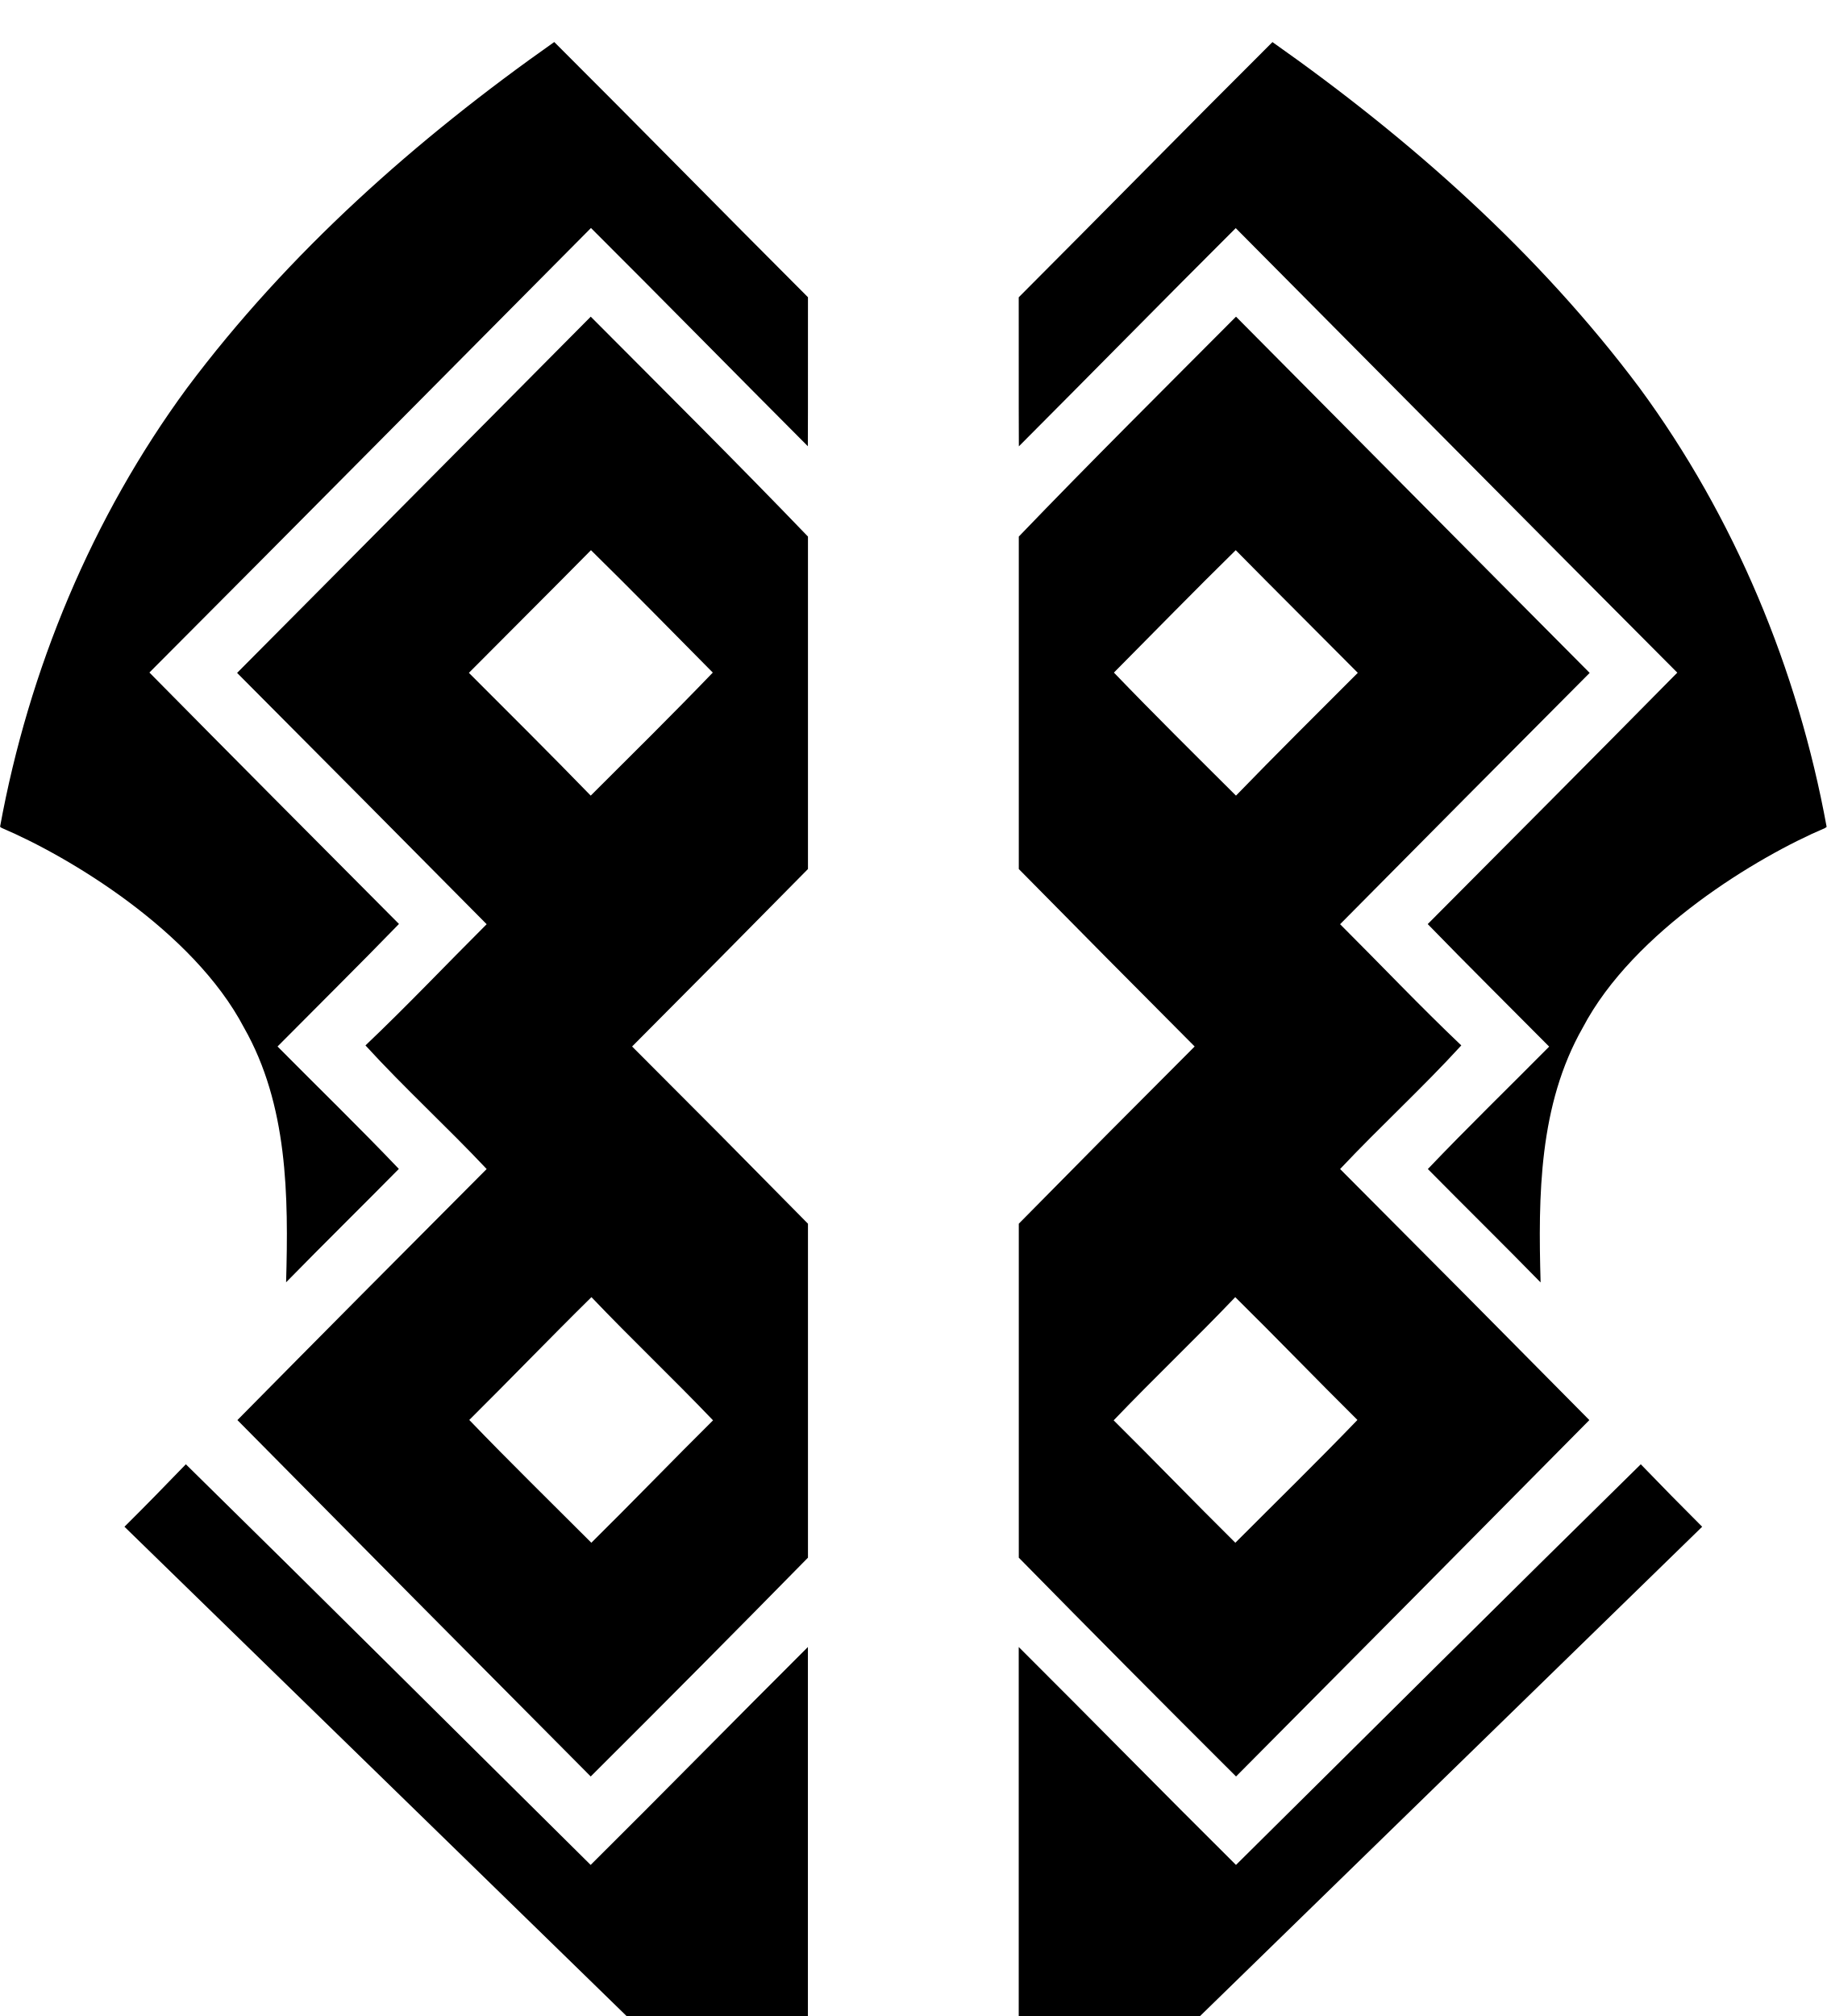
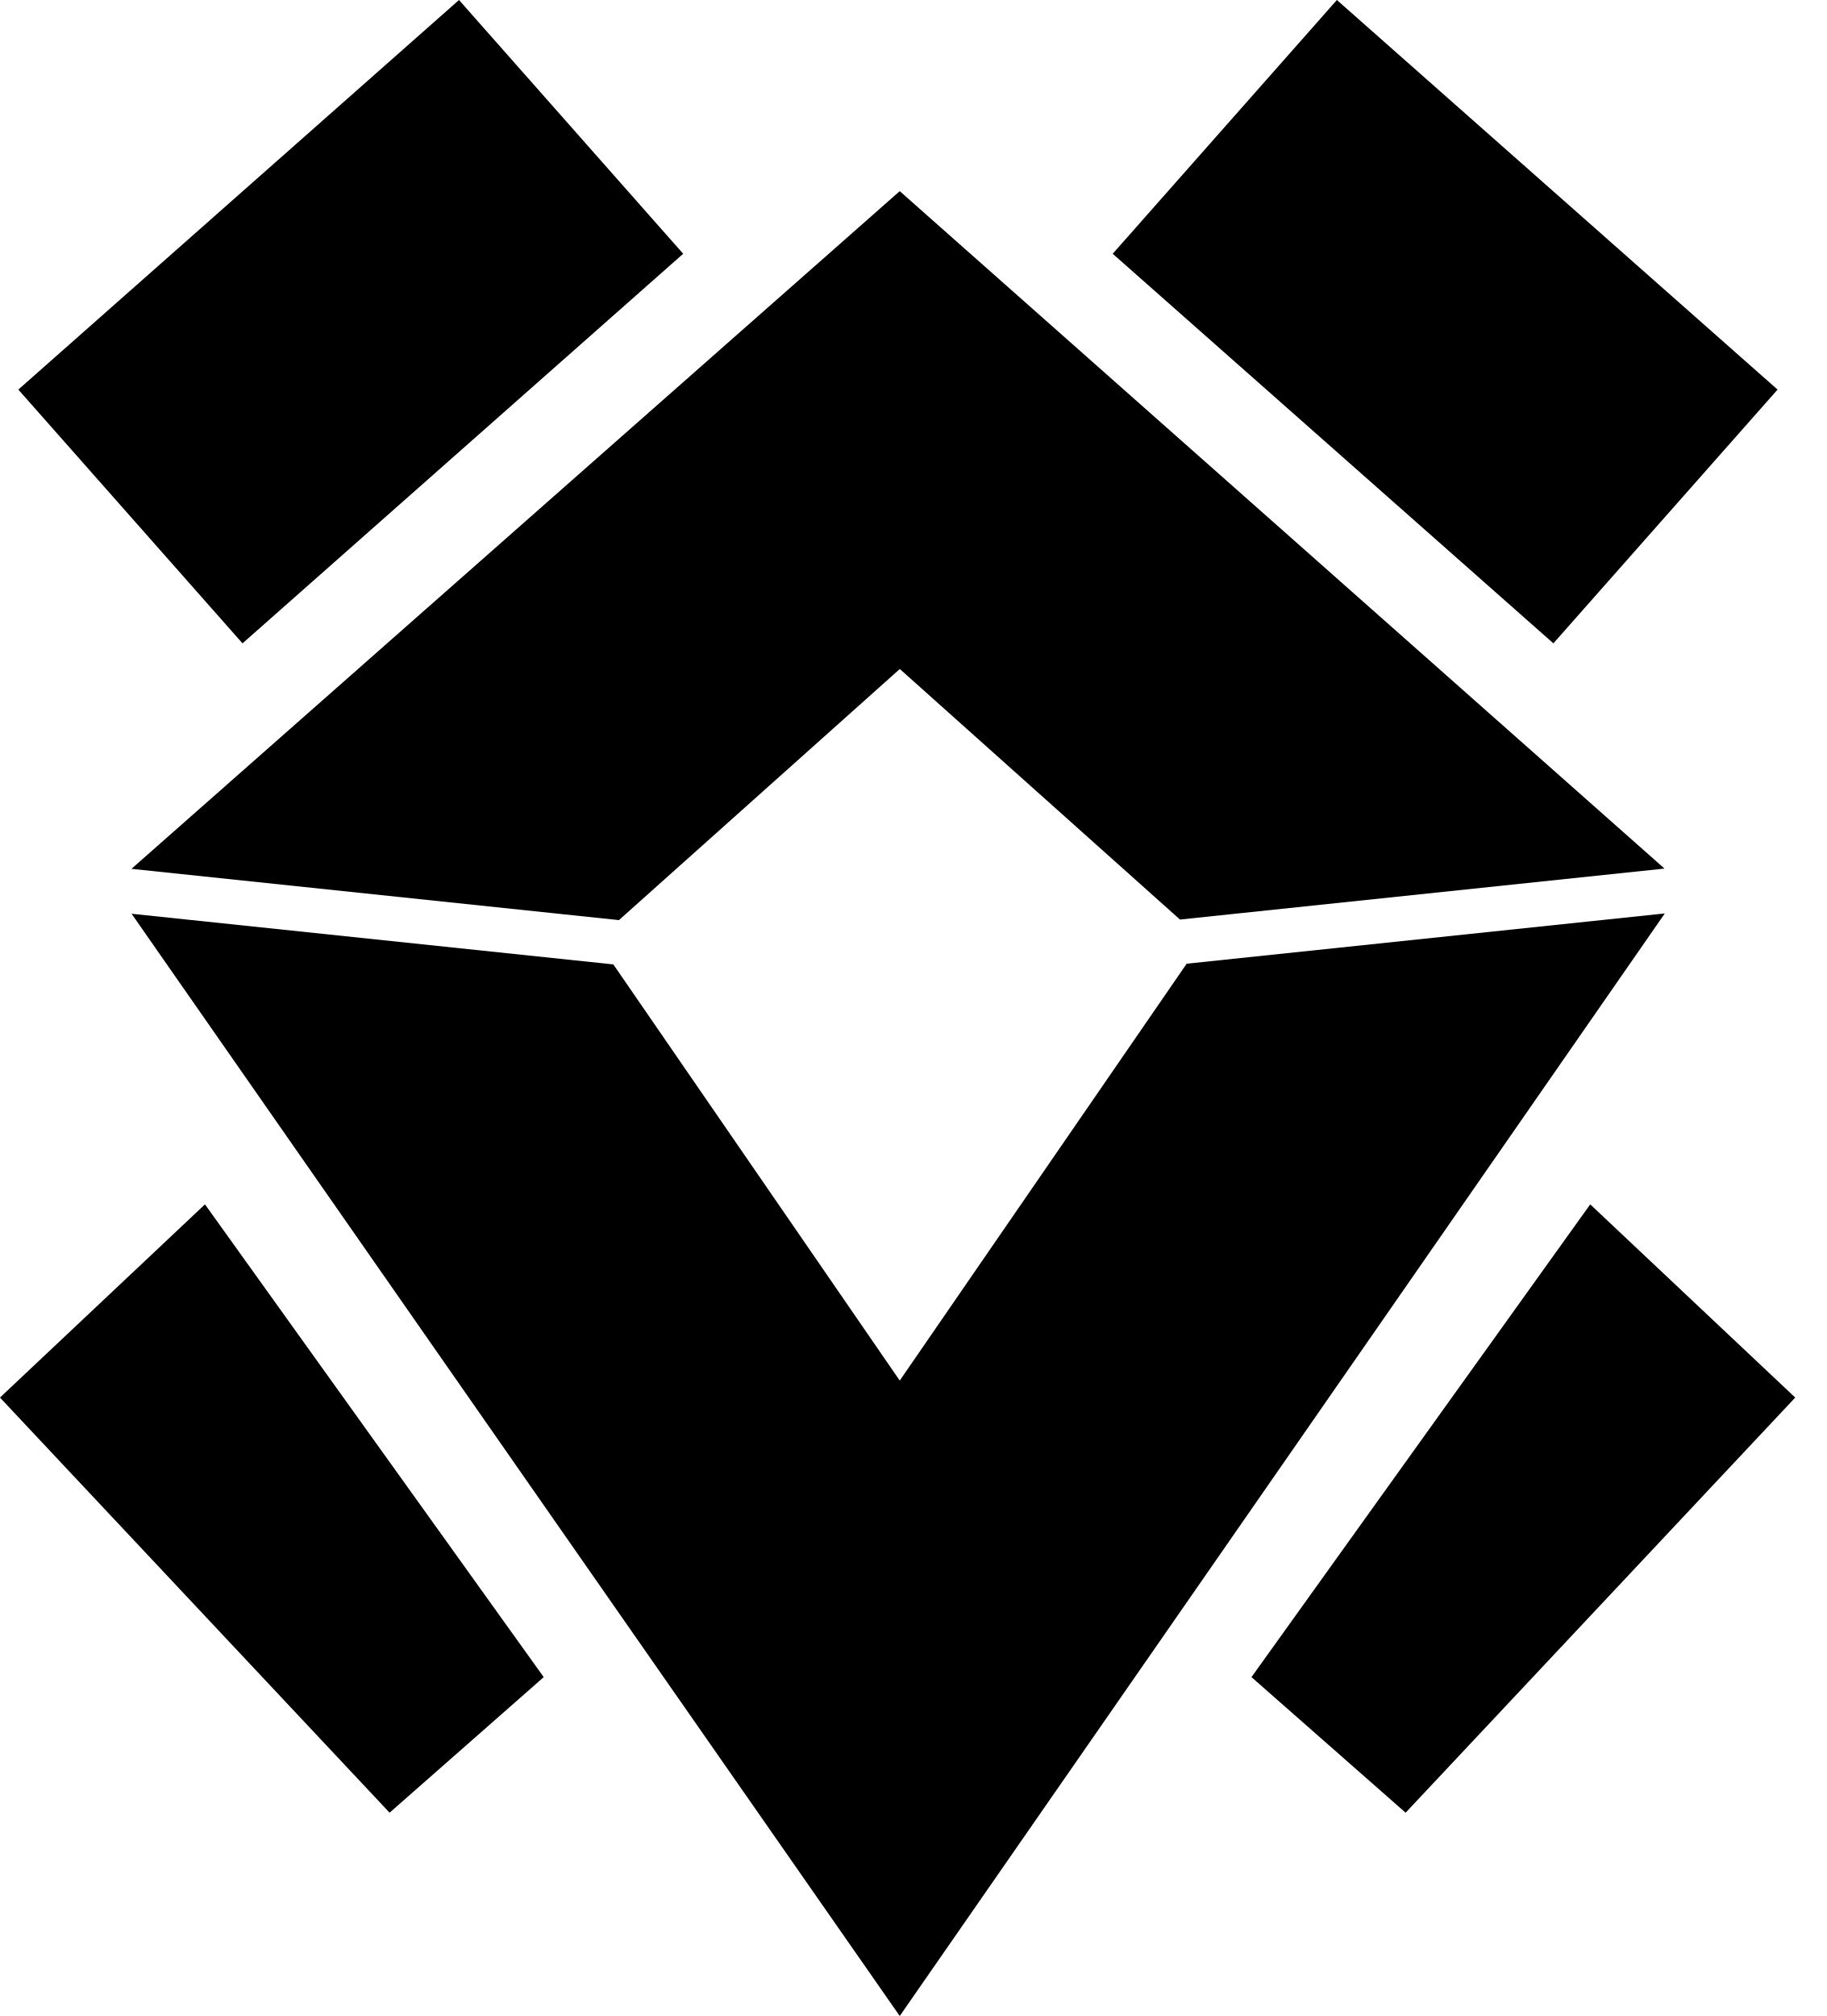
<svg xmlns="http://www.w3.org/2000/svg" viewBox="0 0 29 32">
-   <path d="M12.827 4.718C11.48 3.372 10.147 2.01 8.799.667c-2.188 1.54-4.222 3.342-5.83 5.492C1.462 8.209.458 10.624.001 13.123c.009.007.018.016.028.02 1.061.45 3.037 1.631 3.843 3.166.699 1.226.709 2.673.67 4.045.593-.606 1.197-1.199 1.79-1.8-.63-.661-1.285-1.296-1.926-1.943.641-.647 1.292-1.29 1.928-1.945-1.323-1.329-2.645-2.656-3.962-3.991 2.341-2.346 4.673-4.704 7.01-7.056 1.153 1.149 2.292 2.311 3.443 3.464.004-.79 0-1.579.002-2.367zm-3.449.308c1.154 1.159 2.315 2.312 3.449 3.491v5.277c-1.859 1.881-.928.942-2.792 2.817 1.866 1.871.935.933 2.792 2.813v5.301a434.375 434.375 0 01-3.449 3.473 2493.068 2493.068 0 01-5.609-5.657c1.316-1.333 2.635-2.66 3.957-3.985-.628-.668-1.306-1.286-1.924-1.962.657-.624 1.281-1.283 1.924-1.924a1862.623 1862.623 0 00-3.962-3.989c1.874-1.883 3.743-3.772 5.615-5.655zm.011 15.564c-.653.643-1.289 1.304-1.939 1.949.635.661 1.29 1.3 1.938 1.949.649-.641 1.283-1.3 1.932-1.943-.634-.663-1.298-1.292-1.93-1.955zM9.382 8.733c-.643.652-1.293 1.297-1.938 1.947.647.647 1.296 1.292 1.934 1.949.649-.647 1.302-1.292 1.938-1.953-.643-.649-1.282-1.303-1.934-1.943zM2.951 23.242c-.322.333-.645.665-.975.992l8.655 8.433h2.195v-6.524c-1.154 1.149-2.293 2.312-3.449 3.459-2.143-2.121-4.276-4.248-6.427-6.36zm23.098 0c-2.151 2.112-4.284 4.239-6.427 6.36-1.156-1.147-2.295-2.31-3.449-3.459v6.524h2.195l8.655-8.433a70.113 70.113 0 01-.975-.992zM19.618 8.733c-.652.64-1.29 1.294-1.934 1.943.636.661 1.288 1.306 1.938 1.953.637-.657 1.287-1.302 1.934-1.949-.645-.65-1.295-1.295-1.938-1.947zM19.61 20.59c-.632.663-1.296 1.292-1.93 1.955.649.643 1.283 1.302 1.932 1.943.647-.649 1.302-1.288 1.938-1.949-.651-.645-1.287-1.306-1.939-1.949zm.012-15.564c1.872 1.883 3.741 3.772 5.615 5.655a1862.623 1862.623 0 00-3.962 3.989c.643.641 1.267 1.3 1.924 1.924-.618.676-1.296 1.294-1.924 1.962a1144.57 1144.57 0 013.957 3.985 2720.764 2720.764 0 01-5.609 5.657 451.687 451.687 0 01-3.449-3.473v-5.301c1.857-1.879.927-.942 2.792-2.813-1.864-1.875-.933-.936-2.792-2.817V8.517c1.134-1.18 2.295-2.332 3.449-3.491zm-3.449-.308c.002.788-.002 1.577.002 2.367 1.151-1.153 2.29-2.315 3.443-3.464 2.337 2.352 4.67 4.71 7.01 7.056-1.317 1.335-2.639 2.662-3.962 3.991.636.655 1.287 1.298 1.928 1.945-.641.647-1.296 1.282-1.926 1.943.593.601 1.197 1.193 1.79 1.8-.039-1.372-.029-2.819.67-4.045.806-1.535 2.782-2.716 3.843-3.166.011-.005.019-.014.028-.02-.457-2.499-1.461-4.915-2.968-6.965-1.608-2.15-3.643-3.952-5.83-5.492-1.349 1.343-2.682 2.704-4.028 4.051z" />
+   <path fill="#000" d="M.291 6.184L7.287 0l3.559 4.028-6.996 6.184L.291 6.184zm27.929 0l-3.559 4.028-6.996-6.184L21.224 0l6.996 6.184zM0 22.183l3.254-3.066 5.378 7.504-2.447 2.152L0 22.184zm28.5 0l-3.254-3.066-5.378 7.504 2.447 2.152 6.185-6.589zm-2.07-7.684l-7.591.798-4.555 6.617-4.547-6.606-7.648-.804L14.284 32 26.43 14.499zM14.284 3.034L2.087 13.791l7.739.814 4.459-3.986 4.448 3.977 7.692-.809-12.14-10.752z" />
</svg>
